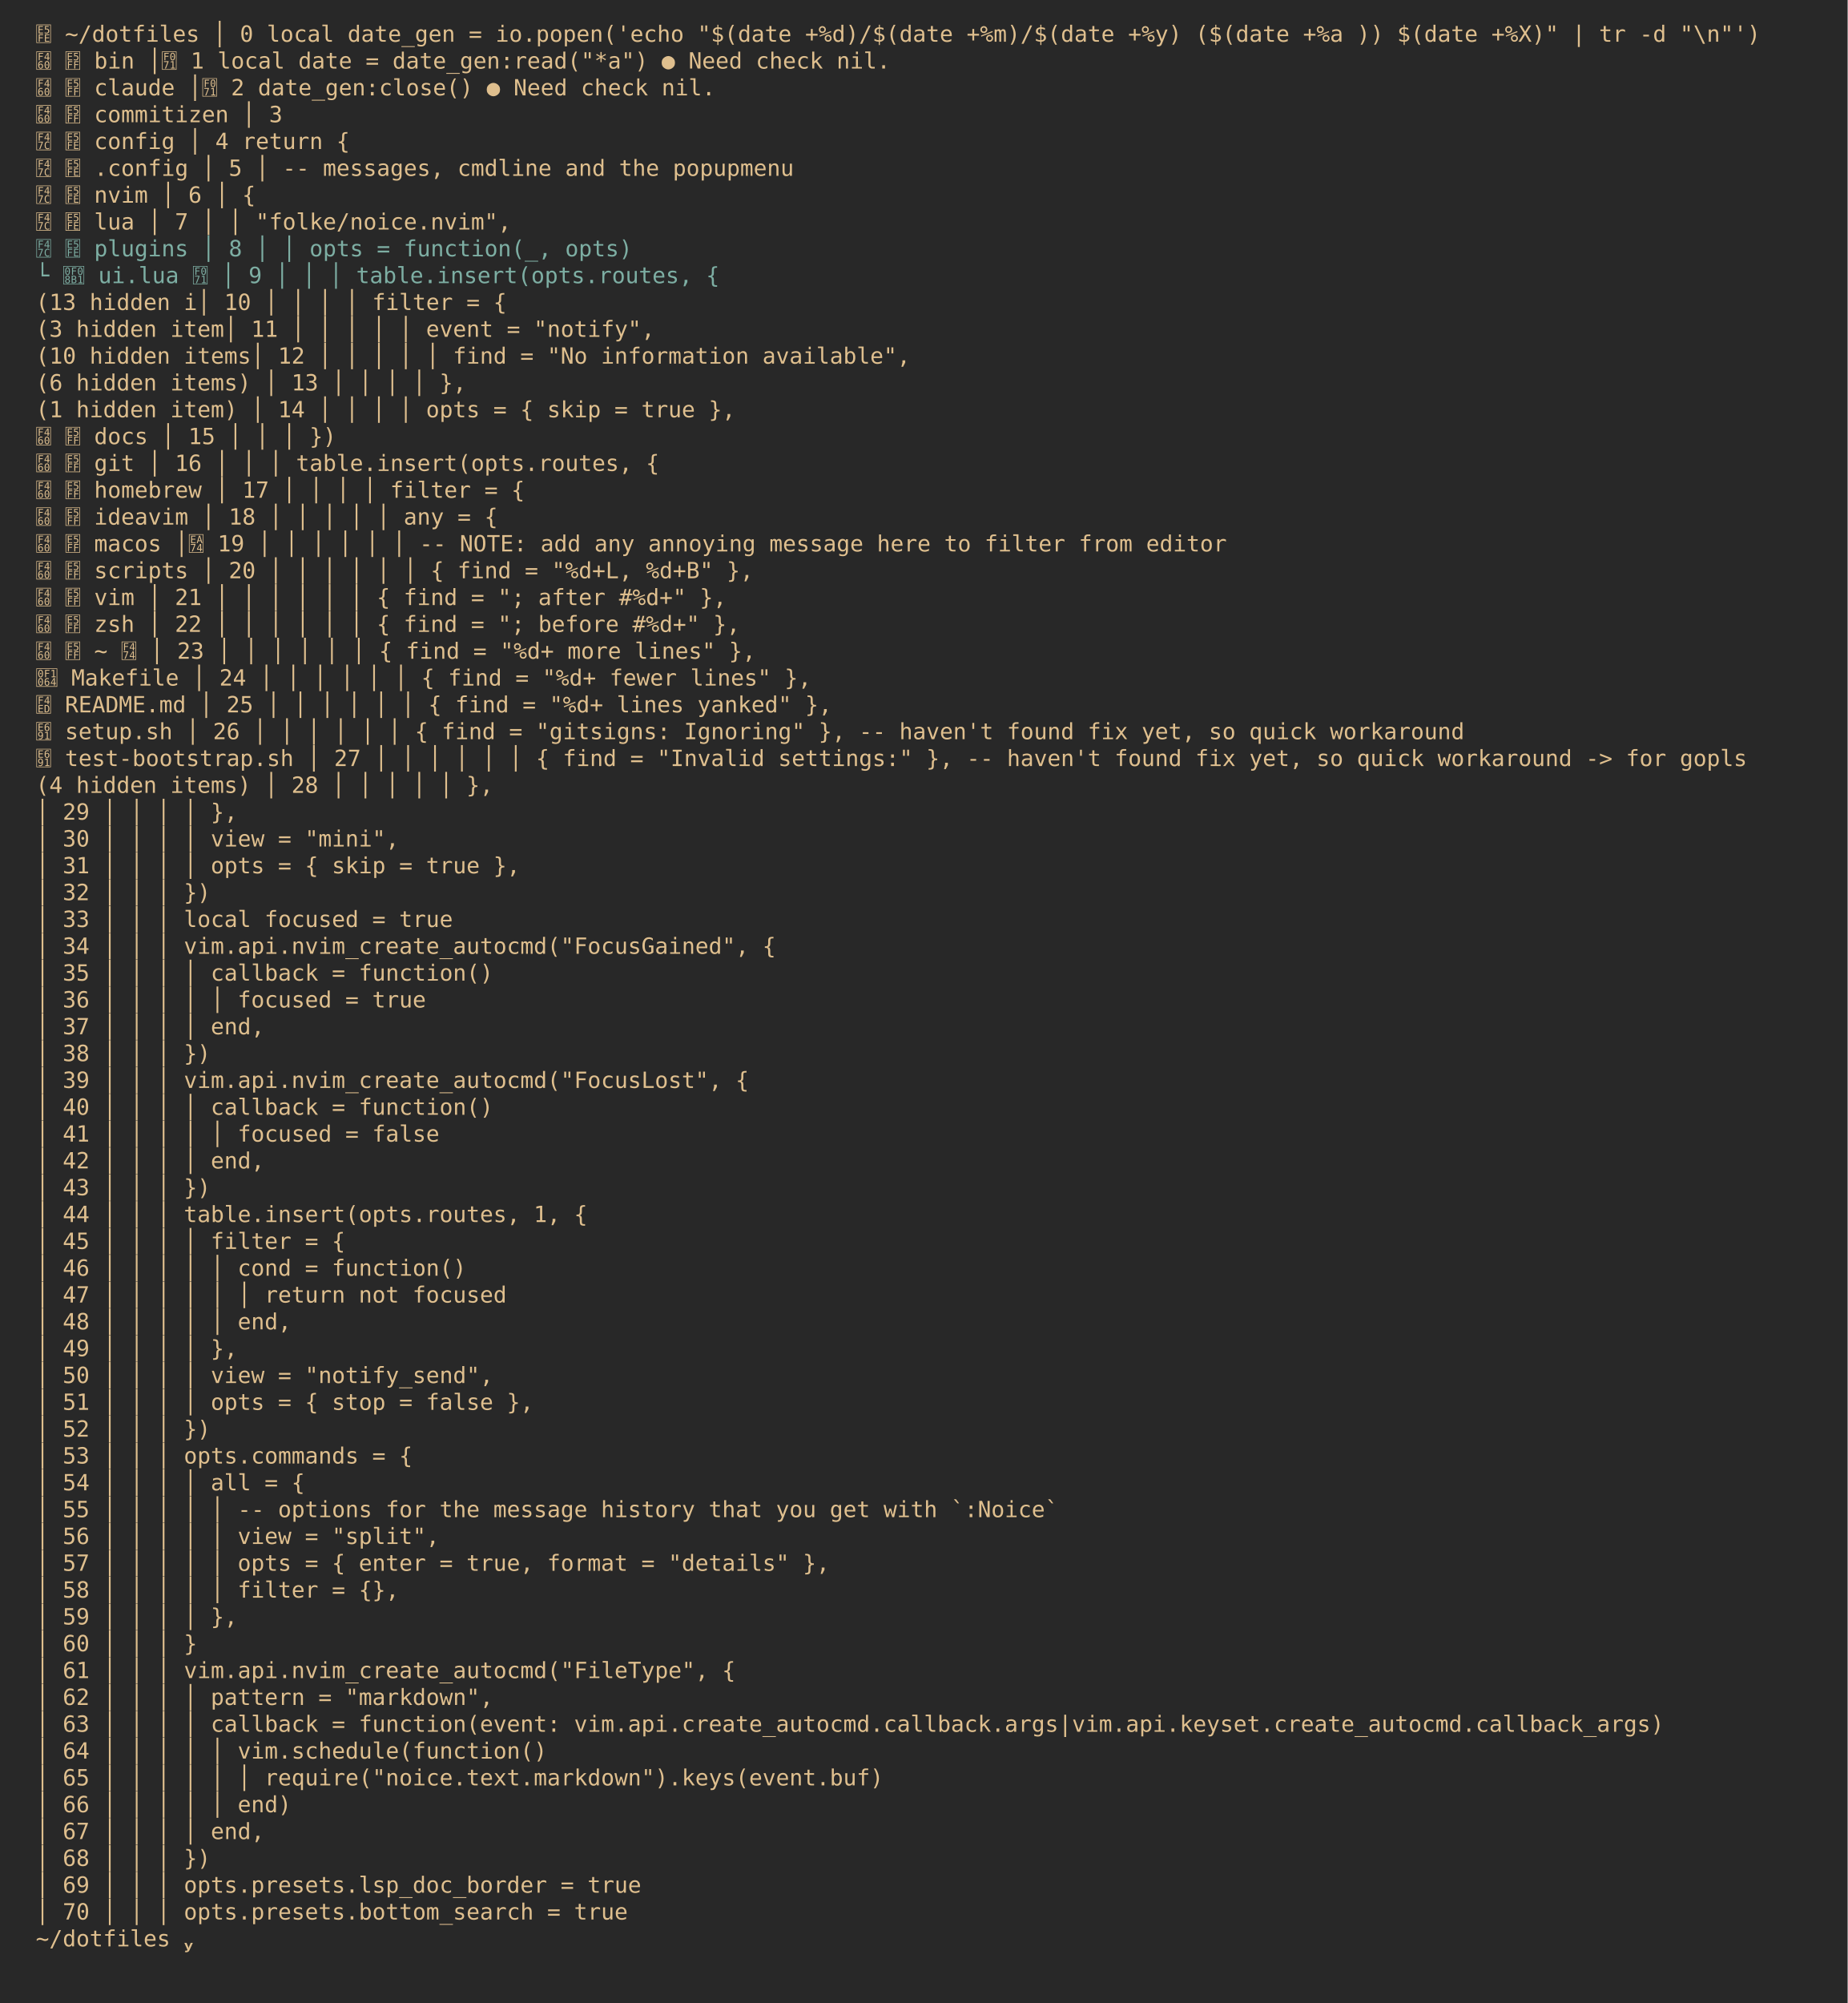
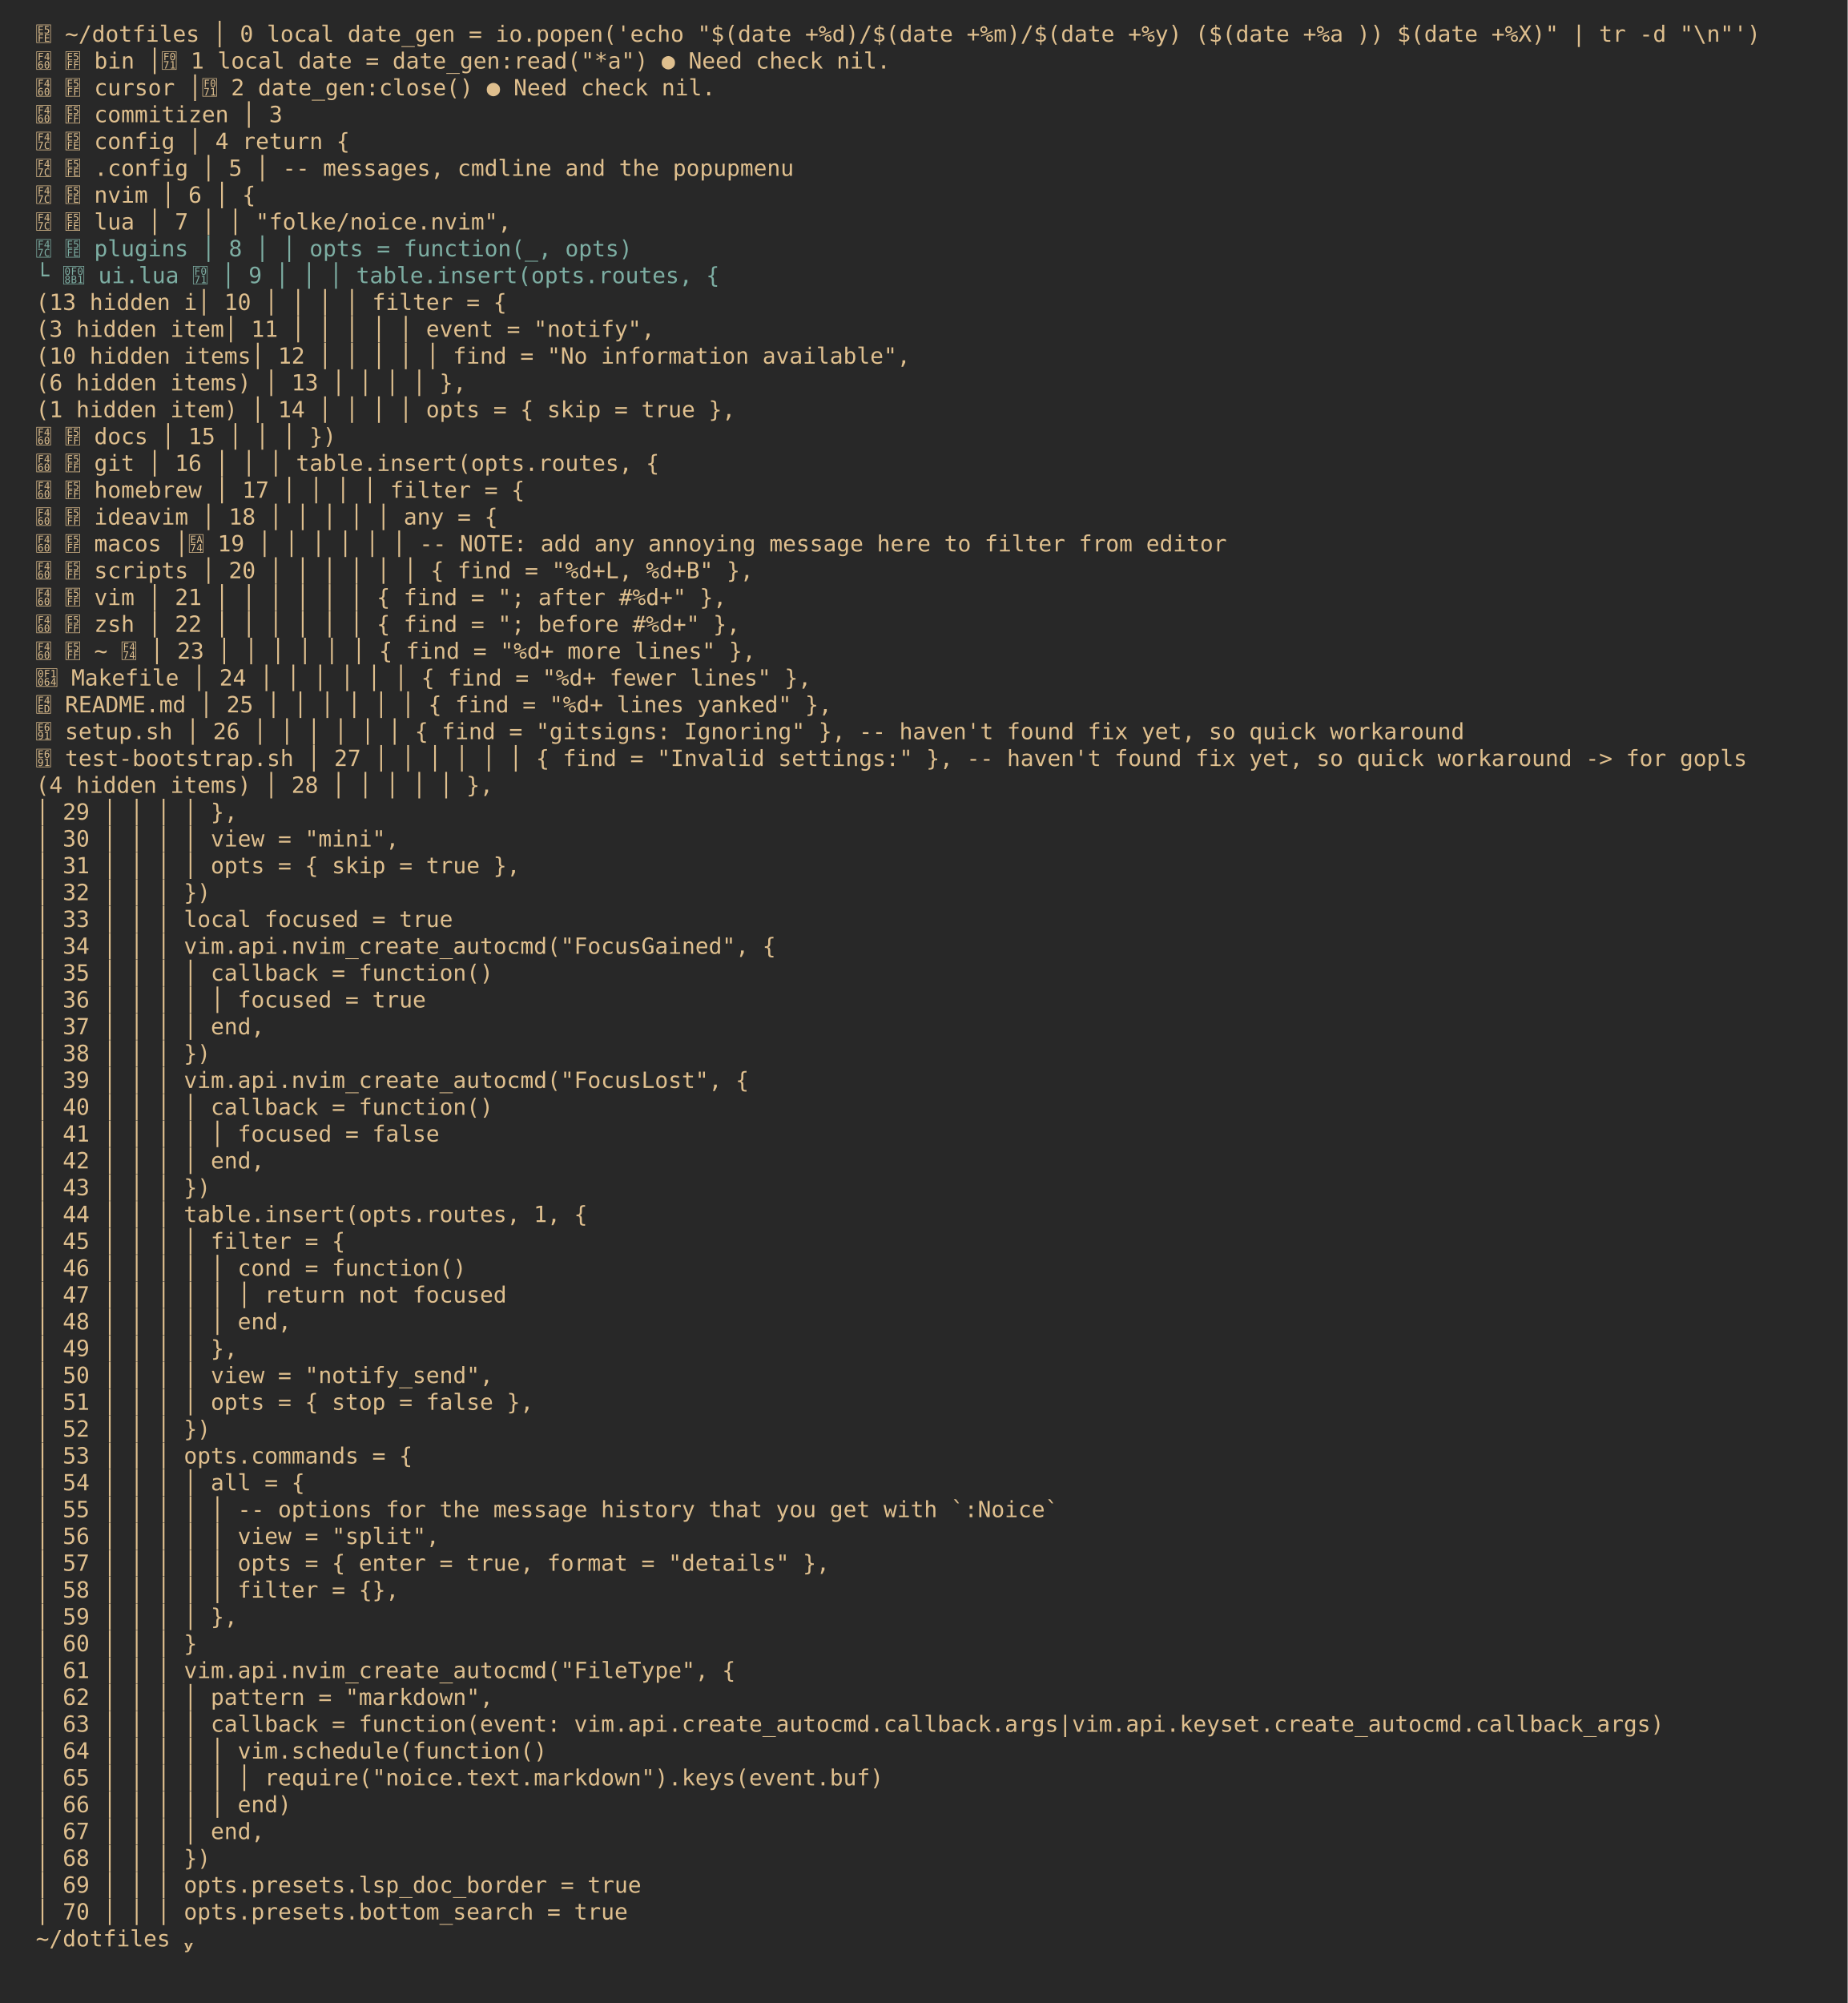
<svg xmlns="http://www.w3.org/2000/svg" width="1240" height="1344" viewBox="0 0 1240 1344">
  <rect width="100%" height="100%" fill="#282828" />
  <style>text{font-family:'JetBrainsMono Nerd Font',monospace;font-size:15px;font-weight:500;fill:#dfbf8e;white-space:pre}.accent{fill:#7daea3}.path{fill:#a9b665}</style>
  <text class="" x="24" y="28">  ~/dotfiles            │   0   local date_gen = io.popen('echo "$(date +%d)/$(date +%m)/$(date +%y) ($(date +%a )) $(date +%X)" | tr -d "\n"')</text>
  <text class="" x="24" y="46">   bin                 │  1   local date = date_gen:read("*a")     ● Need check nil.</text>
-   <text class="" x="24" y="64">   claude              │  2   date_gen:close()     ● Need check nil.</text>
+   <text class="" x="24" y="64">   cursor              │  2   date_gen:close()     ● Need check nil.</text>
  <text class="" x="24" y="82">   commitizen          │   3</text>
  <text class="" x="24" y="100">   config              │   4   return {</text>
  <text class="" x="24" y="118">     .config           │   5   │ -- messages, cmdline and the popupmenu</text>
  <text class="" x="24" y="136">       nvim            │   6   │ {</text>
  <text class="" x="24" y="154">         lua           │   7   │ │ "folke/noice.nvim",</text>
  <text class="accent" x="24" y="172">           plugins     │   8   │ │ opts = function(_, opts)</text>
  <text class="accent" x="24" y="190">           └ 󰢱 ui.lua   │   9   │ │ │ table.insert(opts.routes, {</text>
  <text class="" x="24" y="208">             (13 hidden i│  10   │ │ │ │ filter = {</text>
  <text class="" x="24" y="226">           (3 hidden item│  11   │ │ │ │ │ event = "notify",</text>
  <text class="" x="24" y="244">         (10 hidden items│  12   │ │ │ │ │ find = "No information available",</text>
  <text class="" x="24" y="262">       (6 hidden items)  │  13   │ │ │ │ },</text>
  <text class="" x="24" y="280">     (1 hidden item)     │  14   │ │ │ │ opts = { skip = true },</text>
  <text class="" x="24" y="298">   docs                │  15   │ │ │ })</text>
  <text class="" x="24" y="316">   git                 │  16   │ │ │ table.insert(opts.routes, {</text>
  <text class="" x="24" y="334">   homebrew            │  17   │ │ │ │ filter = {</text>
  <text class="" x="24" y="352">   ideavim             │  18   │ │ │ │ │ any = {</text>
  <text class="" x="24" y="370">   macos               │ 19   │ │ │ │ │ │ -- NOTE: add any annoying message here to filter from editor</text>
  <text class="" x="24" y="388">   scripts             │  20   │ │ │ │ │ │ { find = "%d+L, %d+B" },</text>
  <text class="" x="24" y="406">   vim                 │  21   │ │ │ │ │ │ { find = "; after #%d+" },</text>
  <text class="" x="24" y="424">   zsh                 │  22   │ │ │ │ │ │ { find = "; before #%d+" },</text>
  <text class="" x="24" y="442">   ~                  │  23   │ │ │ │ │ │ { find = "%d+ more lines" },</text>
  <text class="" x="24" y="460">   󱁤 Makefile            │  24   │ │ │ │ │ │ { find = "%d+ fewer lines" },</text>
  <text class="" x="24" y="478">    README.md           │  25   │ │ │ │ │ │ { find = "%d+ lines yanked" },</text>
  <text class="" x="24" y="496">    setup.sh            │  26   │ │ │ │ │ │ { find = "gitsigns: Ignoring" }, -- haven't found fix yet, so quick workaround</text>
  <text class="" x="24" y="514">    test-bootstrap.sh   │  27   │ │ │ │ │ │ { find = "Invalid settings:" }, -- haven't found fix yet, so quick workaround -&gt; for gopls</text>
  <text class="" x="24" y="532">   (4 hidden items)      │  28   │ │ │ │ │ },</text>
  <text class="" x="24" y="550">                         │  29   │ │ │ │ },</text>
  <text class="" x="24" y="568">                         │  30   │ │ │ │ view = "mini",</text>
  <text class="" x="24" y="586">                         │  31   │ │ │ │ opts = { skip = true },</text>
  <text class="" x="24" y="604">                         │  32   │ │ │ })</text>
  <text class="" x="24" y="622">                         │  33   │ │ │ local focused = true</text>
  <text class="" x="24" y="640">                         │  34   │ │ │ vim.api.nvim_create_autocmd("FocusGained", {</text>
  <text class="" x="24" y="658">                         │  35   │ │ │ │ callback = function()</text>
  <text class="" x="24" y="676">                         │  36   │ │ │ │ │ focused = true</text>
  <text class="" x="24" y="694">                         │  37   │ │ │ │ end,</text>
  <text class="" x="24" y="712">                         │  38   │ │ │ })</text>
  <text class="" x="24" y="730">                         │  39   │ │ │ vim.api.nvim_create_autocmd("FocusLost", {</text>
  <text class="" x="24" y="748">                         │  40   │ │ │ │ callback = function()</text>
  <text class="" x="24" y="766">                         │  41   │ │ │ │ │ focused = false</text>
  <text class="" x="24" y="784">                         │  42   │ │ │ │ end,</text>
  <text class="" x="24" y="802">                         │  43   │ │ │ })</text>
  <text class="" x="24" y="820">                         │  44   │ │ │ table.insert(opts.routes, 1, {</text>
  <text class="" x="24" y="838">                         │  45   │ │ │ │ filter = {</text>
  <text class="" x="24" y="856">                         │  46   │ │ │ │ │ cond = function()</text>
  <text class="" x="24" y="874">                         │  47   │ │ │ │ │ │ return not focused</text>
  <text class="" x="24" y="892">                         │  48   │ │ │ │ │ end,</text>
  <text class="" x="24" y="910">                         │  49   │ │ │ │ },</text>
  <text class="" x="24" y="928">                         │  50   │ │ │ │ view = "notify_send",</text>
  <text class="" x="24" y="946">                         │  51   │ │ │ │ opts = { stop = false },</text>
  <text class="" x="24" y="964">                         │  52   │ │ │ })</text>
  <text class="" x="24" y="982">                         │  53   │ │ │ opts.commands = {</text>
  <text class="" x="24" y="1000">                         │  54   │ │ │ │ all = {</text>
  <text class="" x="24" y="1018">                         │  55   │ │ │ │ │ -- options for the message history that you get with `:Noice`</text>
  <text class="" x="24" y="1036">                         │  56   │ │ │ │ │ view = "split",</text>
  <text class="" x="24" y="1054">                         │  57   │ │ │ │ │ opts = { enter = true, format = "details" },</text>
  <text class="" x="24" y="1072">                         │  58   │ │ │ │ │ filter = {},</text>
  <text class="" x="24" y="1090">                         │  59   │ │ │ │ },</text>
  <text class="" x="24" y="1108">                         │  60   │ │ │ }</text>
  <text class="" x="24" y="1126">                         │  61   │ │ │ vim.api.nvim_create_autocmd("FileType", {</text>
  <text class="" x="24" y="1144">                         │  62   │ │ │ │ pattern = "markdown",</text>
  <text class="" x="24" y="1162">                         │  63   │ │ │ │ callback = function(event: vim.api.create_autocmd.callback.args|vim.api.keyset.create_autocmd.callback_args)</text>
  <text class="" x="24" y="1180">                         │  64   │ │ │ │ │ vim.schedule(function()</text>
  <text class="" x="24" y="1198">                         │  65   │ │ │ │ │ │ require("noice.text.markdown").keys(event.buf)</text>
  <text class="" x="24" y="1216">                         │  66   │ │ │ │ │ end)</text>
  <text class="" x="24" y="1234">                         │  67   │ │ │ │ end,</text>
  <text class="" x="24" y="1252">                         │  68   │ │ │ })</text>
  <text class="" x="24" y="1270">                         │  69   │ │ │ opts.presets.lsp_doc_border = true</text>
  <text class="" x="24" y="1288">                         │  70   │ │ │ opts.presets.bottom_search = true</text>
  <text class="" x="24" y="1306"> ~/dotfiles </text>
</svg>
